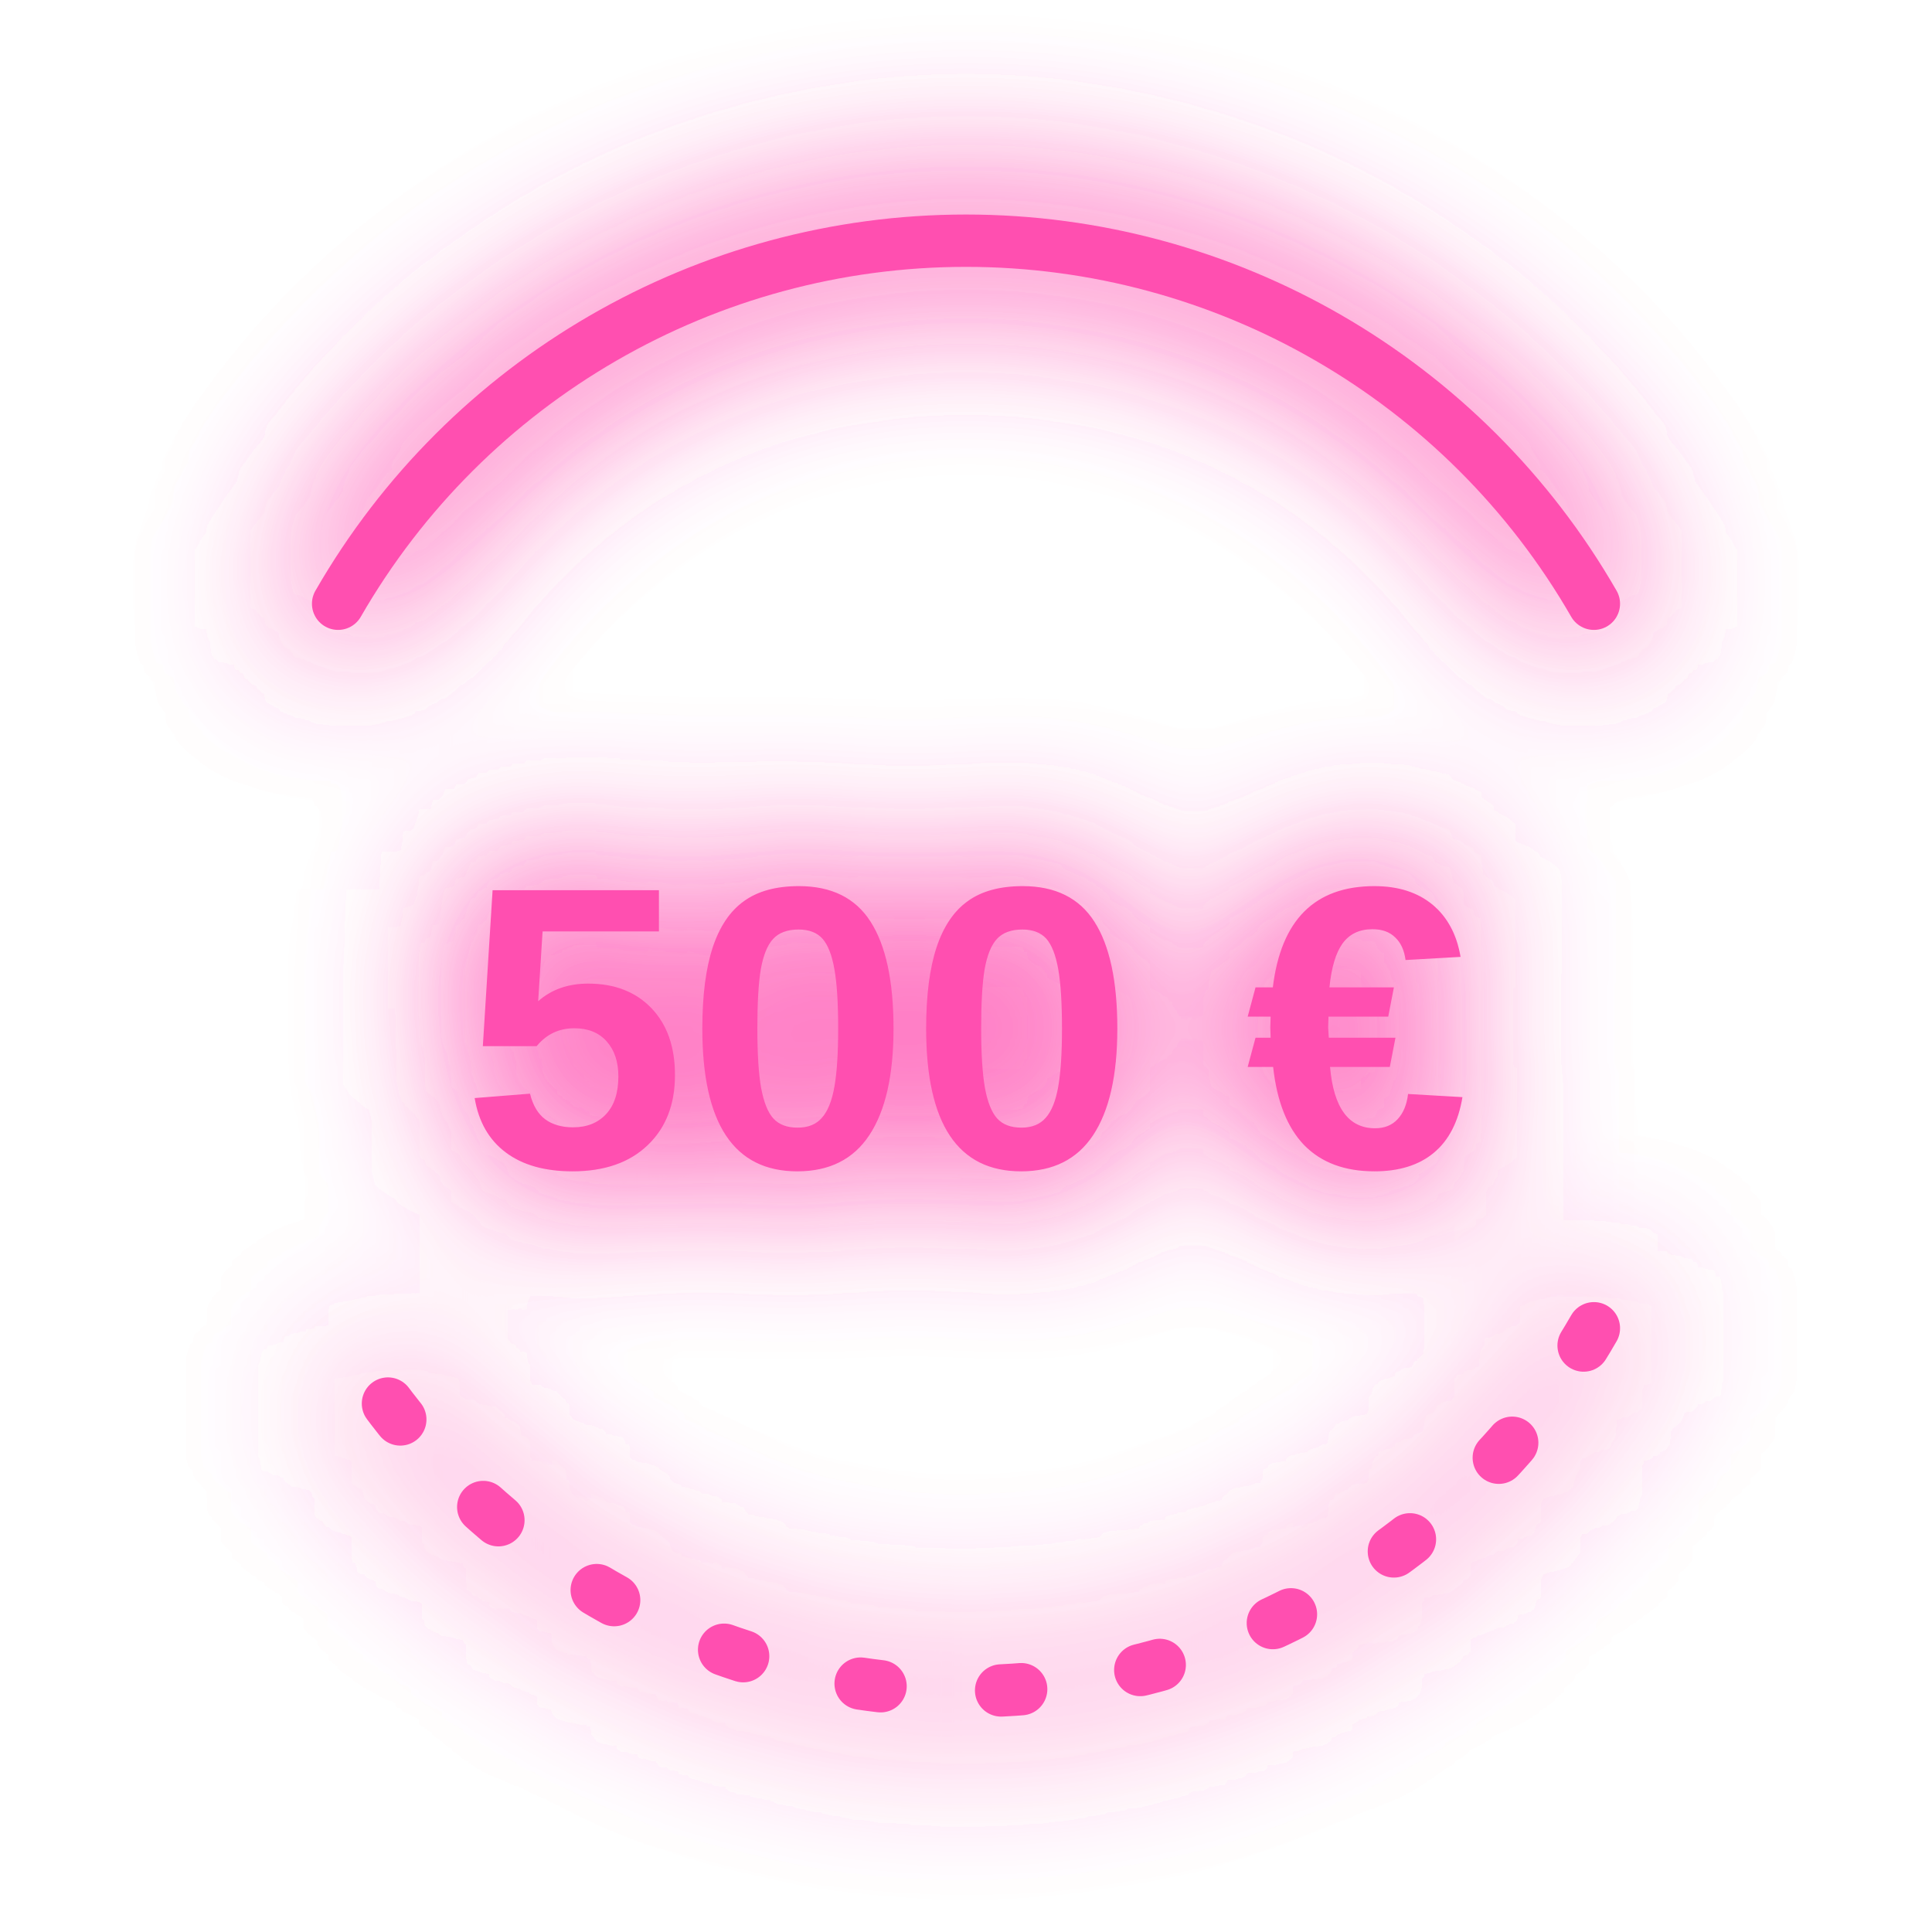
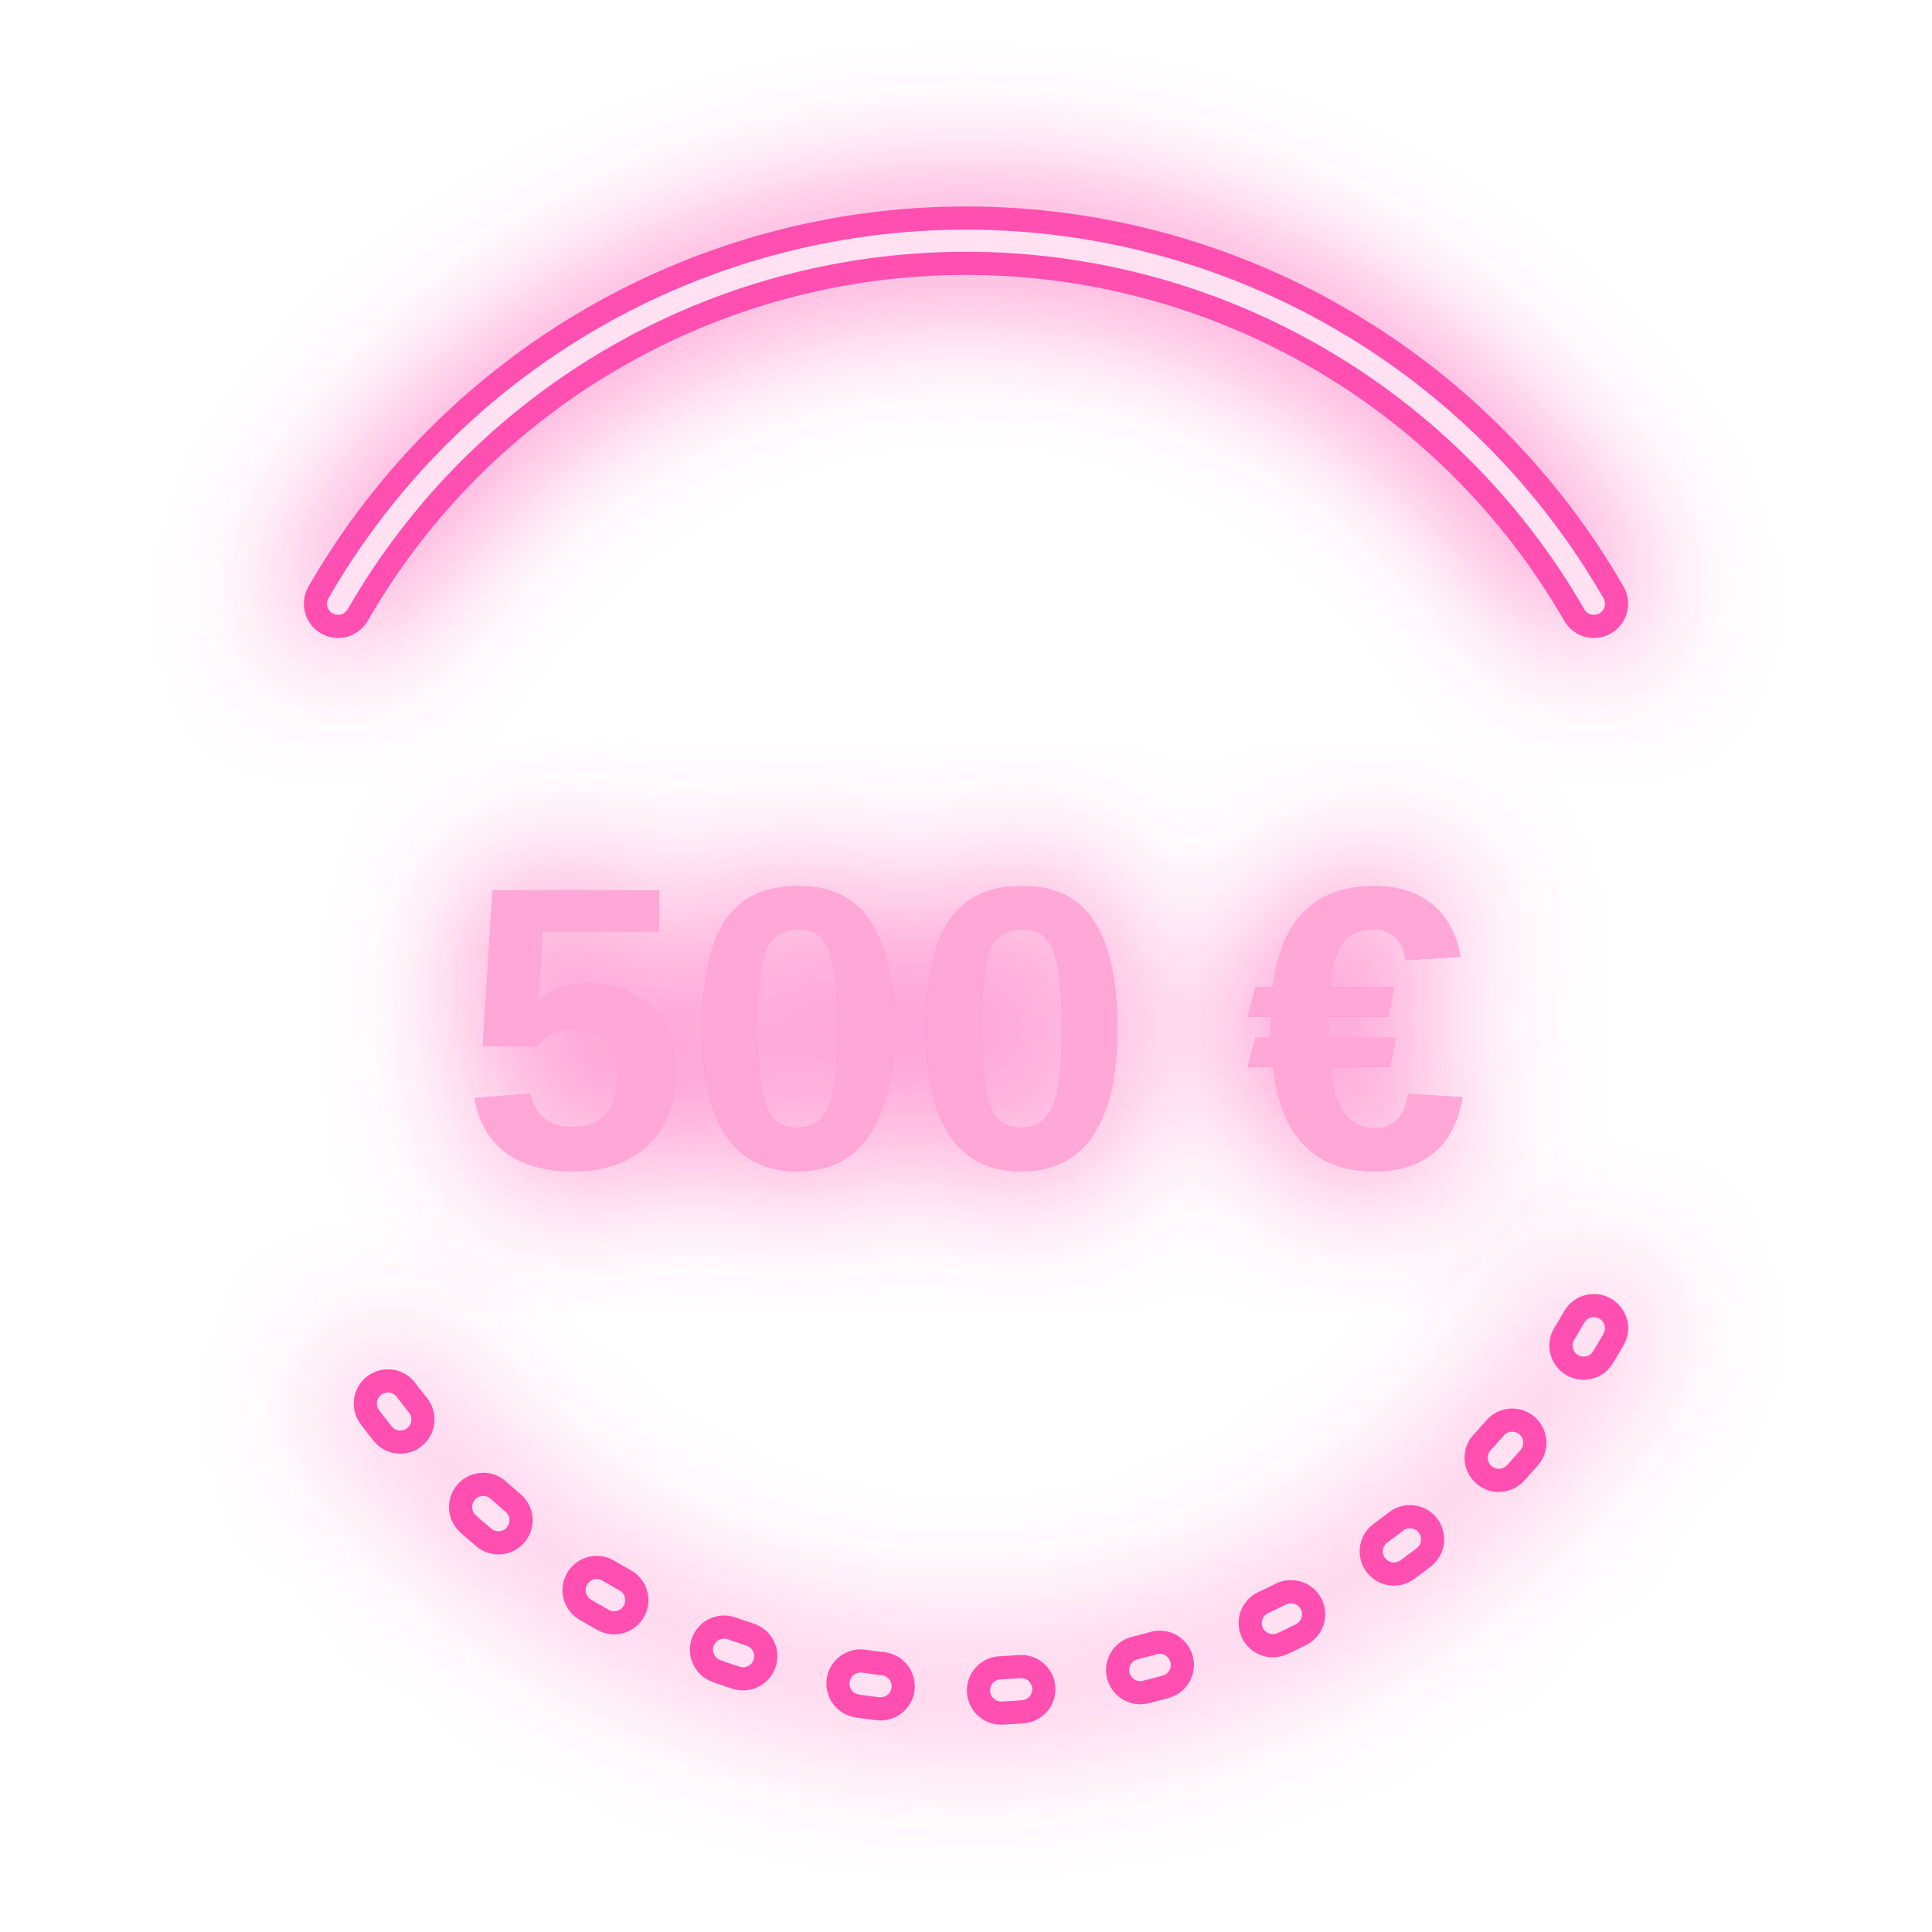
<svg xmlns="http://www.w3.org/2000/svg" viewBox="0 0 96 96">
  <defs>
    <filter id="halo" x="-50%" y="-50%" width="200%" height="200%">
-       <feGaussianBlur stdDeviation="4" result="wide" />
-       <feGaussianBlur stdDeviation="1.2" result="tight" />
+       <feGaussianBlur stdDeviation="3.5" result="wide" />
      <feMerge>
        <feMergeNode in="wide" />
-         <feMergeNode in="tight" />
        <feMergeNode in="SourceGraphic" />
      </feMerge>
    </filter>
  </defs>
-   <g fill="none" stroke="#ff4fb0" stroke-width="2.6" stroke-linecap="round" stroke-linejoin="round" filter="url(#halo)">
+   <g fill="none" stroke="#ff4fb0" stroke-width="3.4" stroke-linecap="round" stroke-linejoin="round" filter="url(#halo)">
    <path d="M16.8 30 A36 36 0 0 1 79.2 30" />
    <path d="M79.2 66 A36 36 0 0 1 16.8 66" stroke-dasharray="1 6" />
-     <text x="48" y="58" text-anchor="middle" font-family="Arial, Helvetica, sans-serif" font-weight="700" font-size="20" fill="#ff4fb0" stroke="none" filter="none">500 €</text>
  </g>
+   <g fill="none" stroke="#ffe1f2" stroke-width="1.1" stroke-linecap="round" stroke-linejoin="round">
+     <path d="M16.8 30 A36 36 0 0 1 79.2 30" />
+     <path d="M79.2 66 A36 36 0 0 1 16.8 66" stroke-dasharray="1 6" />
+   </g>
+   <text x="48" y="58" text-anchor="middle" font-family="Arial, Helvetica, sans-serif" font-weight="700" font-size="20" fill="#ff4fb0" stroke="none" filter="url(#halo)">500 €</text>
+   <text x="48" y="58" text-anchor="middle" font-family="Arial, Helvetica, sans-serif" font-weight="700" font-size="20" fill="#ffe1f2" stroke="none" opacity="0.6">500 €</text>
</svg>
